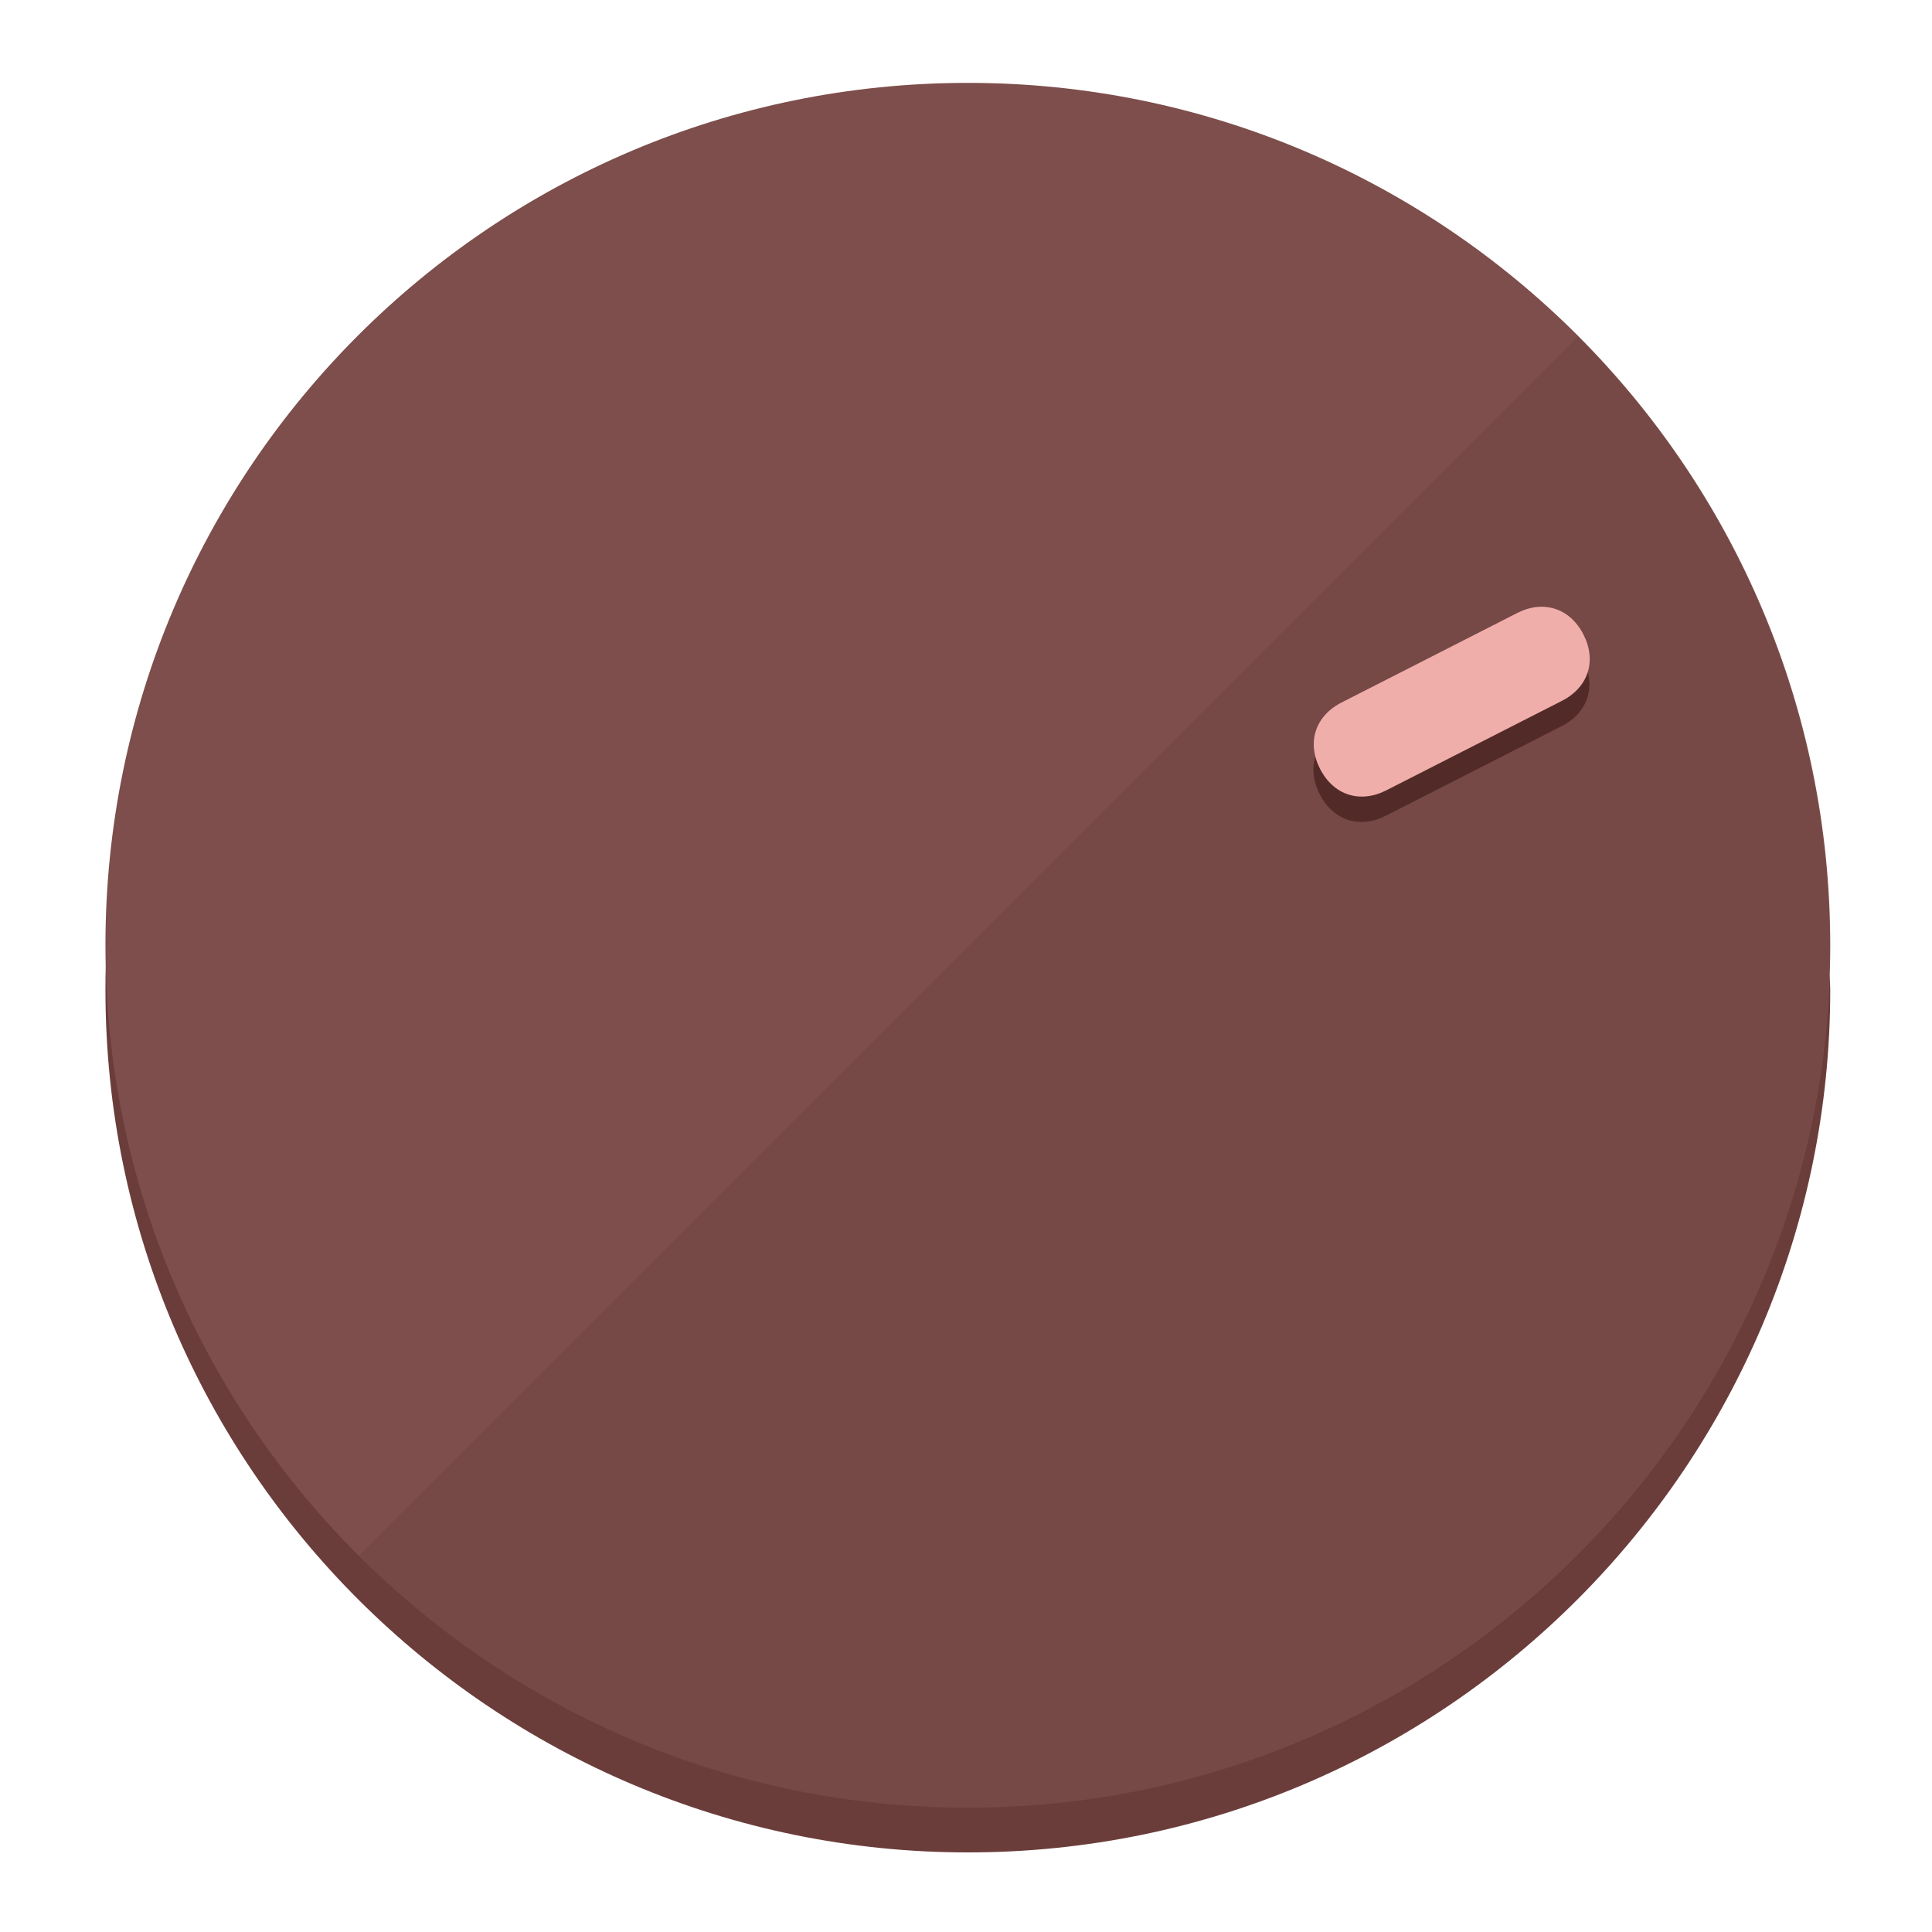
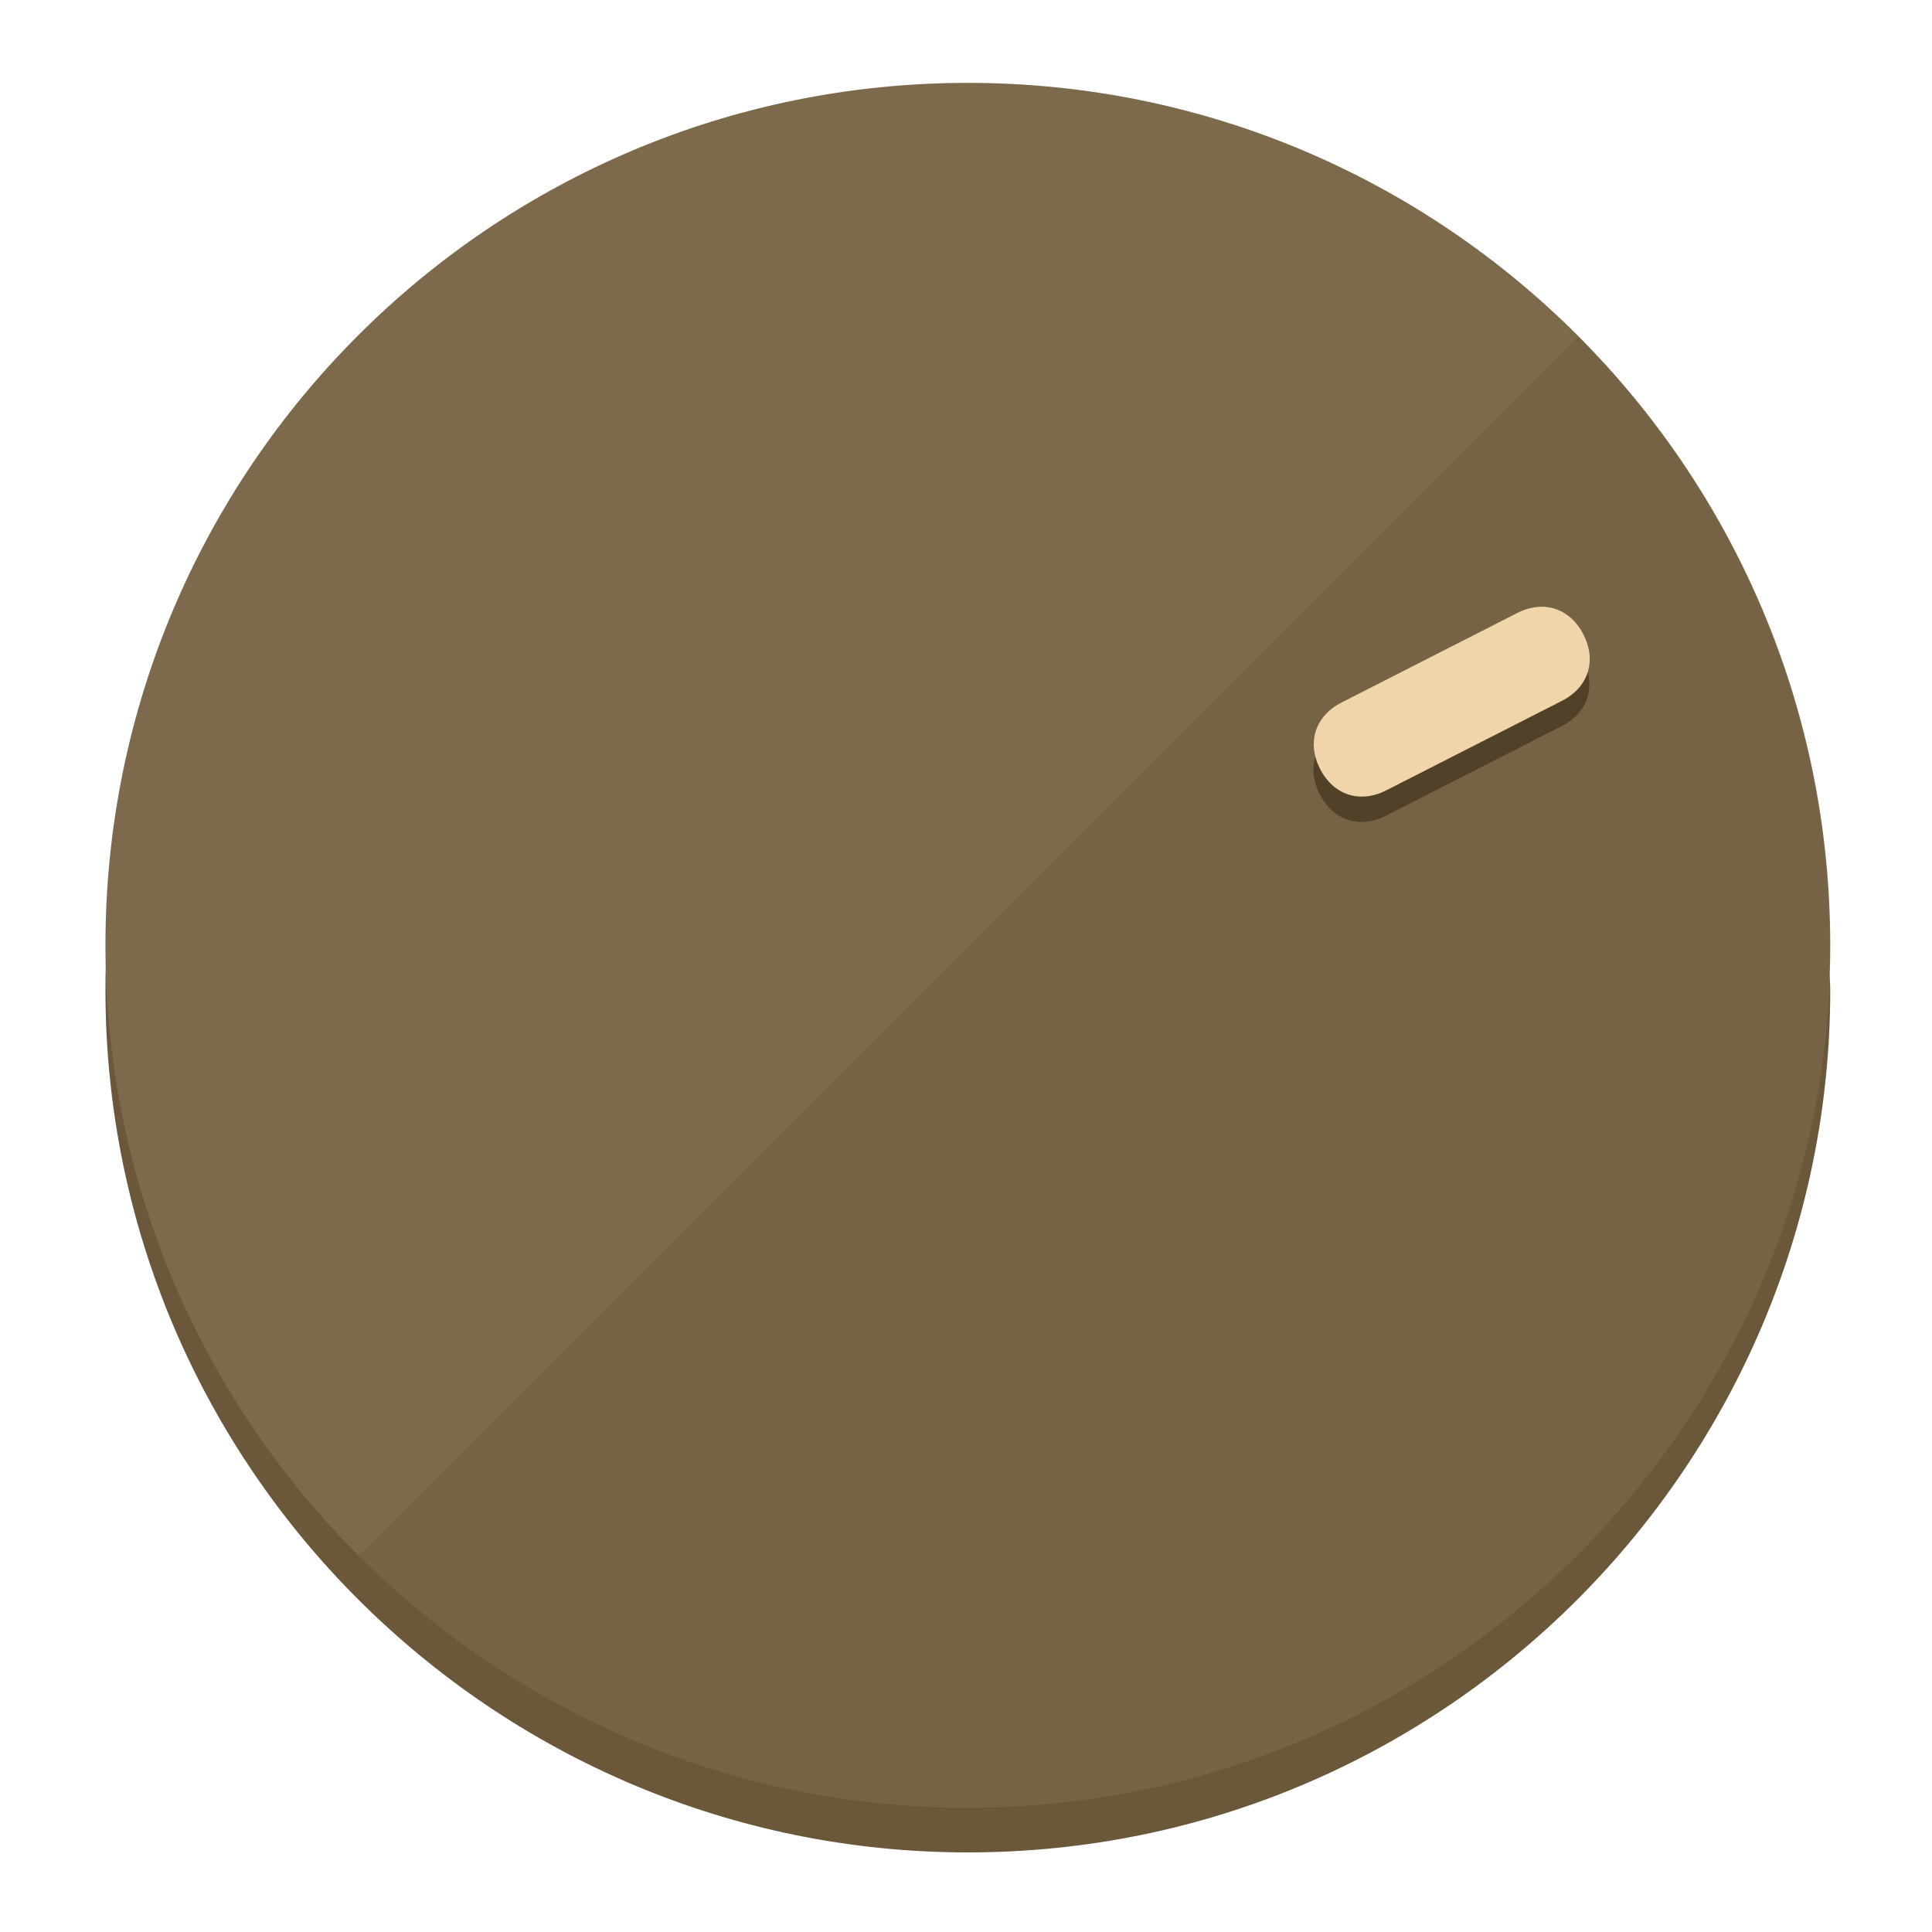
<svg xmlns="http://www.w3.org/2000/svg" height="120px" width="120px" version="1.1" id="Layer_1" viewBox="0 0 496.8 496.8" xml:space="preserve">
  <defs id="defs23" />
  <g id="g3158">
-     <path style="display:inline;fill:#6B3D3A;fill-opacity:1;stroke-width:1.584" d="m 248.875,445.92 c 116.582,0 212.89,-91.238 220.493,-205.286 0,5.069 1.267,8.87 1.267,13.939 0,121.651 -98.842,221.76 -221.76,221.76 -121.651,0 -221.76,-98.842 -221.76,-221.76 0,-5.069 0,-8.87 1.267,-13.939 7.603,114.048 103.91,205.286 220.493,205.286 z" id="path8" />
-     <circle style="display:inline;fill:#7D4E4B;fill-opacity:1;stroke-width:1.584" cx="248.875" cy="243.071" r="221.76" id="circle12" />
-     <path style="display:inline;fill:#522B29;fill-opacity:0.154;stroke-width:1.587" d="m 405.744,86.606 c 86.308,86.308 86.308,227.193 0,313.5 -86.308,86.308 -227.193,86.308 -313.5,0" id="path14" />
+     <path style="display:inline;fill:#6B583A;fill-opacity:1;stroke-width:1.584" d="m 248.875,445.92 c 116.582,0 212.89,-91.238 220.493,-205.286 0,5.069 1.267,8.87 1.267,13.939 0,121.651 -98.842,221.76 -221.76,221.76 -121.651,0 -221.76,-98.842 -221.76,-221.76 0,-5.069 0,-8.87 1.267,-13.939 7.603,114.048 103.91,205.286 220.493,205.286 z" id="path8" />
+     <circle style="display:inline;fill:#7D694B;fill-opacity:1;stroke-width:1.584" cx="248.875" cy="243.071" r="221.76" id="circle12" />
+     <path style="display:inline;fill:#524129;fill-opacity:0.154;stroke-width:1.587" d="m 405.744,86.606 c 86.308,86.308 86.308,227.193 0,313.5 -86.308,86.308 -227.193,86.308 -313.5,0" id="path14" />
  </g>
  <g id="g3198">
    <circle style="display:none;fill:#000000;fill-opacity:0;stroke-width:1.584" cx="329.835" cy="-110.802" r="221.76" id="circle12-3" transform="rotate(63)" />
-     <path style="display:inline;fill:#522B29;fill-opacity:1;stroke-width:1.584" d="m 356.39,209.744 c -6.774,3.452 -13.592,1.237 -17.044,-5.538 v 0 c -3.452,-6.774 -1.237,-13.592 5.538,-17.044 l 45.163,-23.012 c 6.775,-3.452 13.592,-1.237 17.044,5.538 v 0 c 3.452,6.774 1.237,13.592 -5.538,17.044 z" id="path3789" />
-     <path style="display:inline;fill:#F0AEAA;stroke-width:1.584" d="m 356.478,203.228 c -6.774,3.452 -13.592,1.237 -17.044,-5.538 v 0 c -3.452,-6.774 -1.237,-13.592 5.538,-17.044 l 45.163,-23.012 c 6.774,-3.452 13.592,-1.237 17.044,5.538 v 0 c 3.452,6.775 1.237,13.592 -5.538,17.044 z" id="path915" />
+     <path style="display:inline;fill:#524129;fill-opacity:1;stroke-width:1.584" d="m 356.39,209.744 c -6.774,3.452 -13.592,1.237 -17.044,-5.538 v 0 c -3.452,-6.774 -1.237,-13.592 5.538,-17.044 l 45.163,-23.012 c 6.775,-3.452 13.592,-1.237 17.044,5.538 v 0 c 3.452,6.774 1.237,13.592 -5.538,17.044 z" id="path3789" />
+     <path style="display:inline;fill:#F0D4AA;stroke-width:1.584" d="m 356.478,203.228 c -6.774,3.452 -13.592,1.237 -17.044,-5.538 v 0 c -3.452,-6.774 -1.237,-13.592 5.538,-17.044 l 45.163,-23.012 c 6.774,-3.452 13.592,-1.237 17.044,5.538 v 0 c 3.452,6.775 1.237,13.592 -5.538,17.044 z" id="path915" />
  </g>
</svg>
